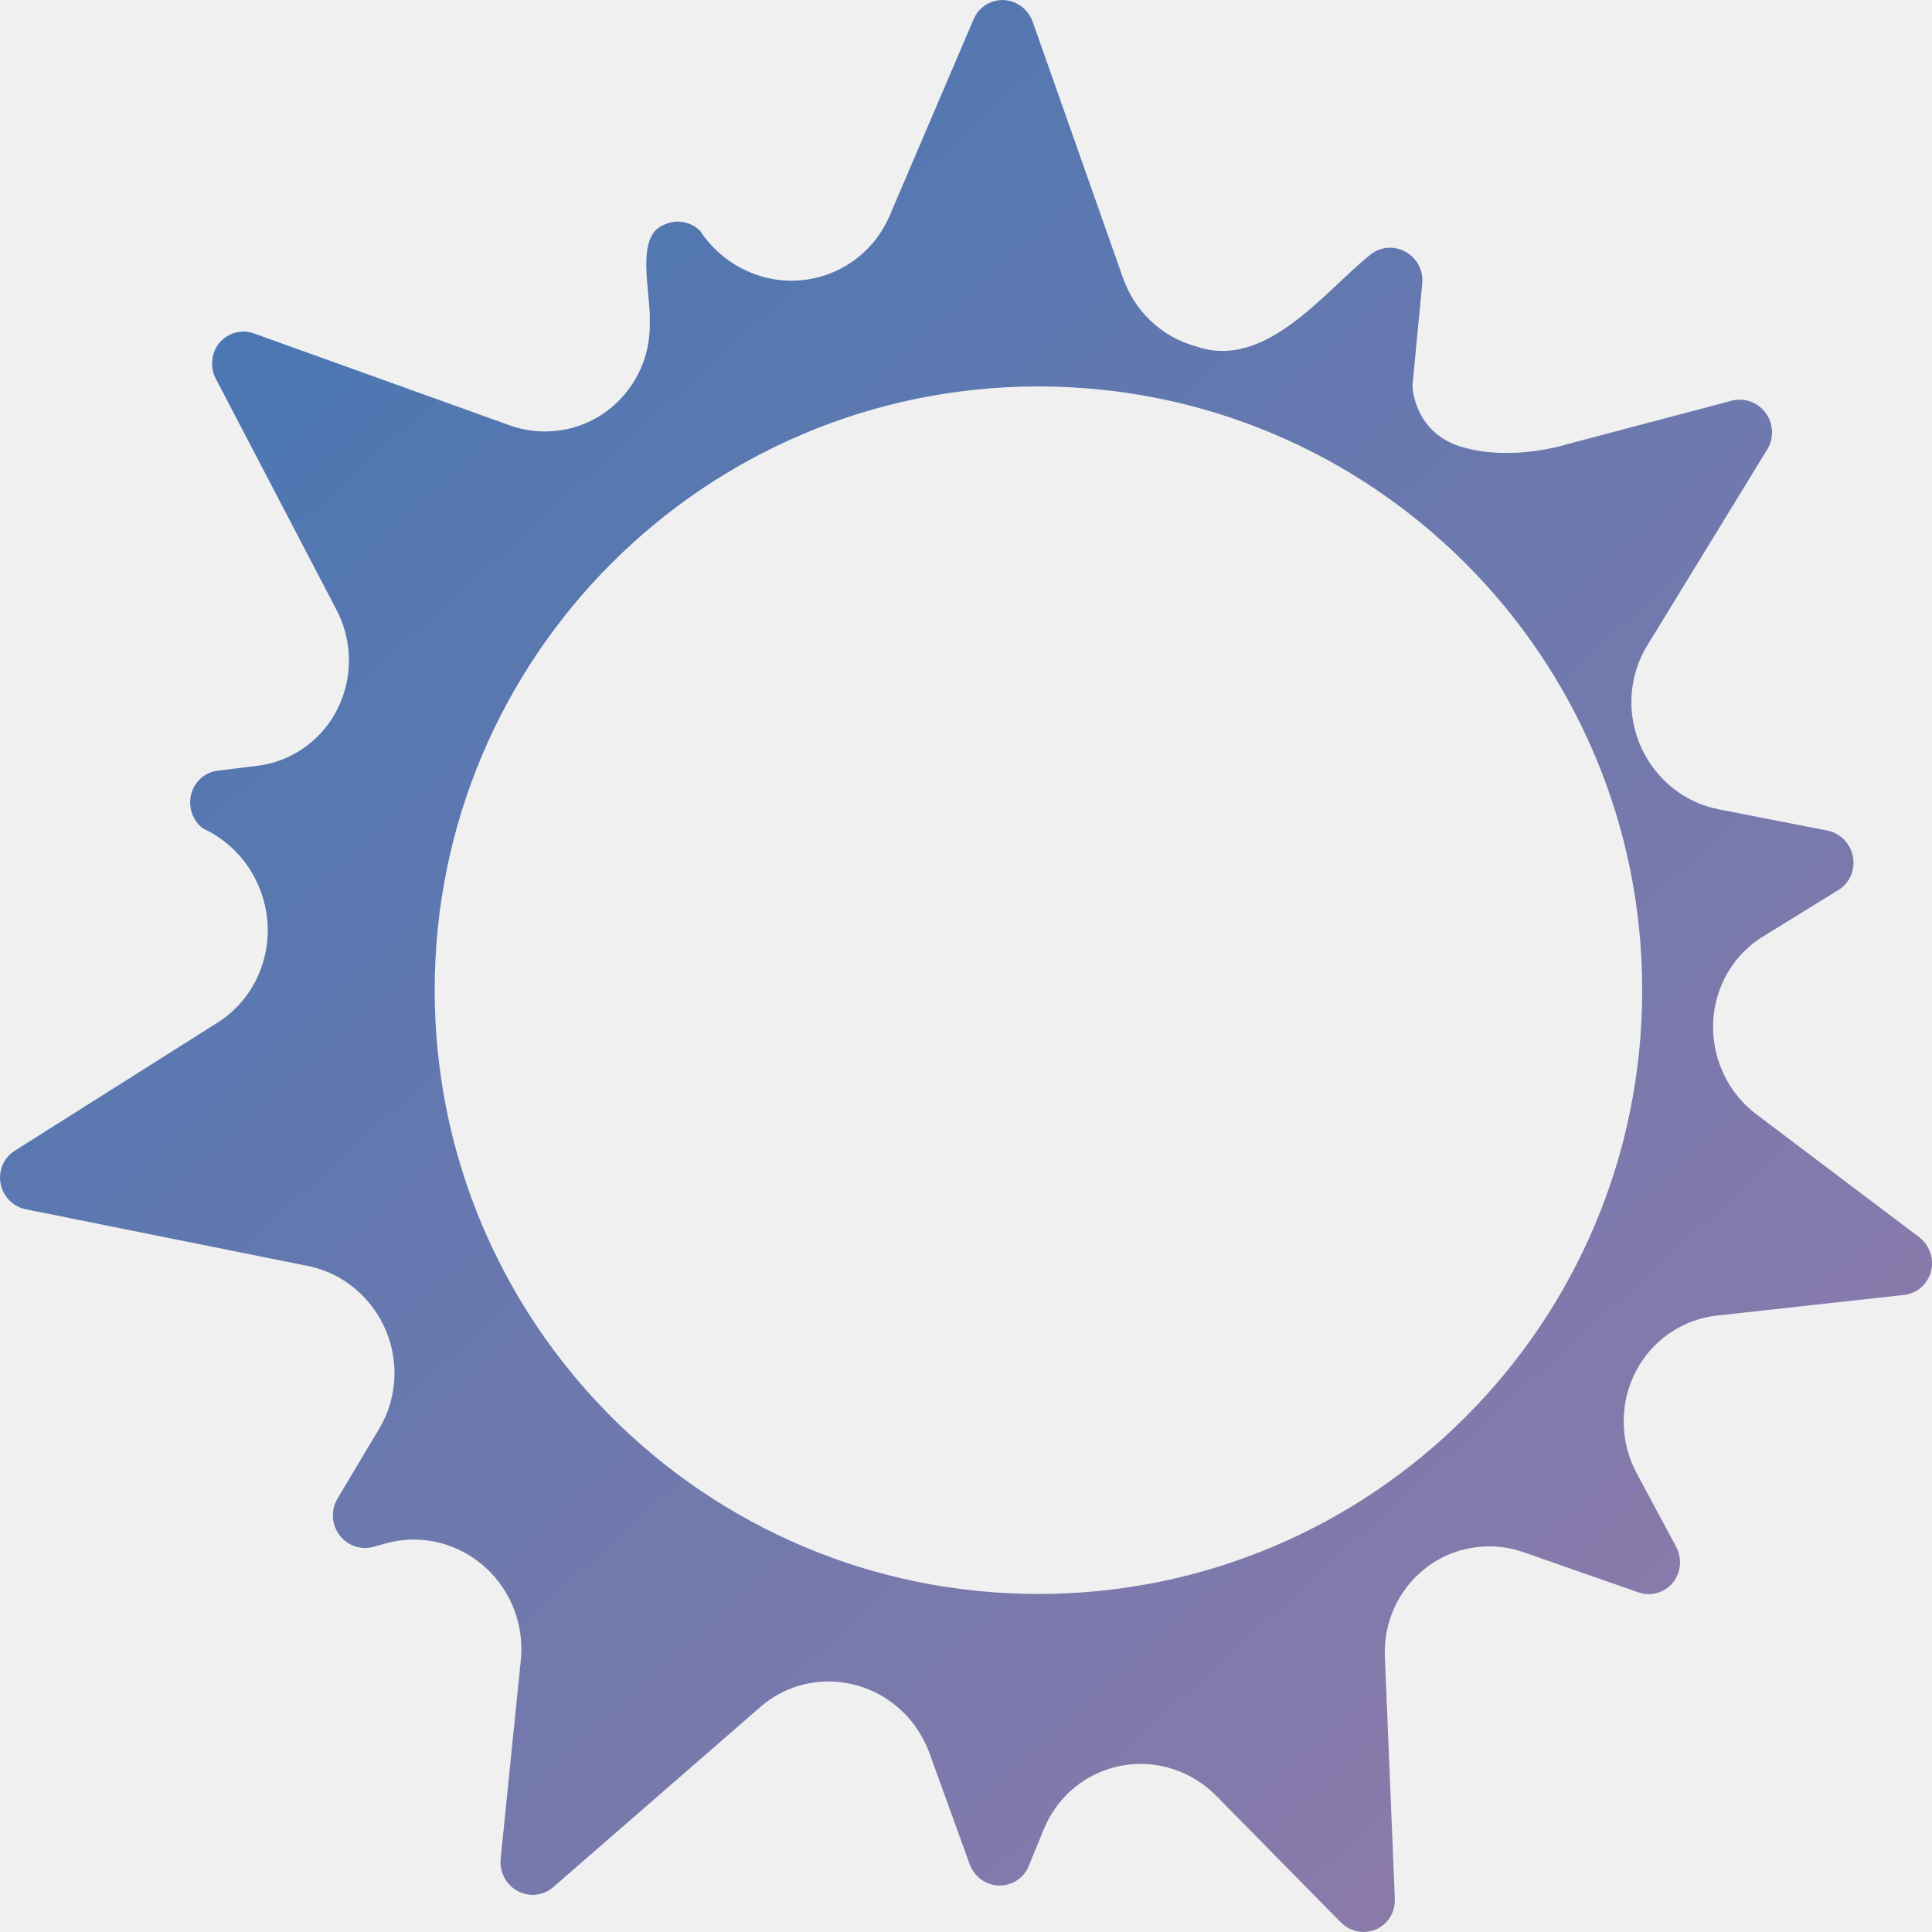
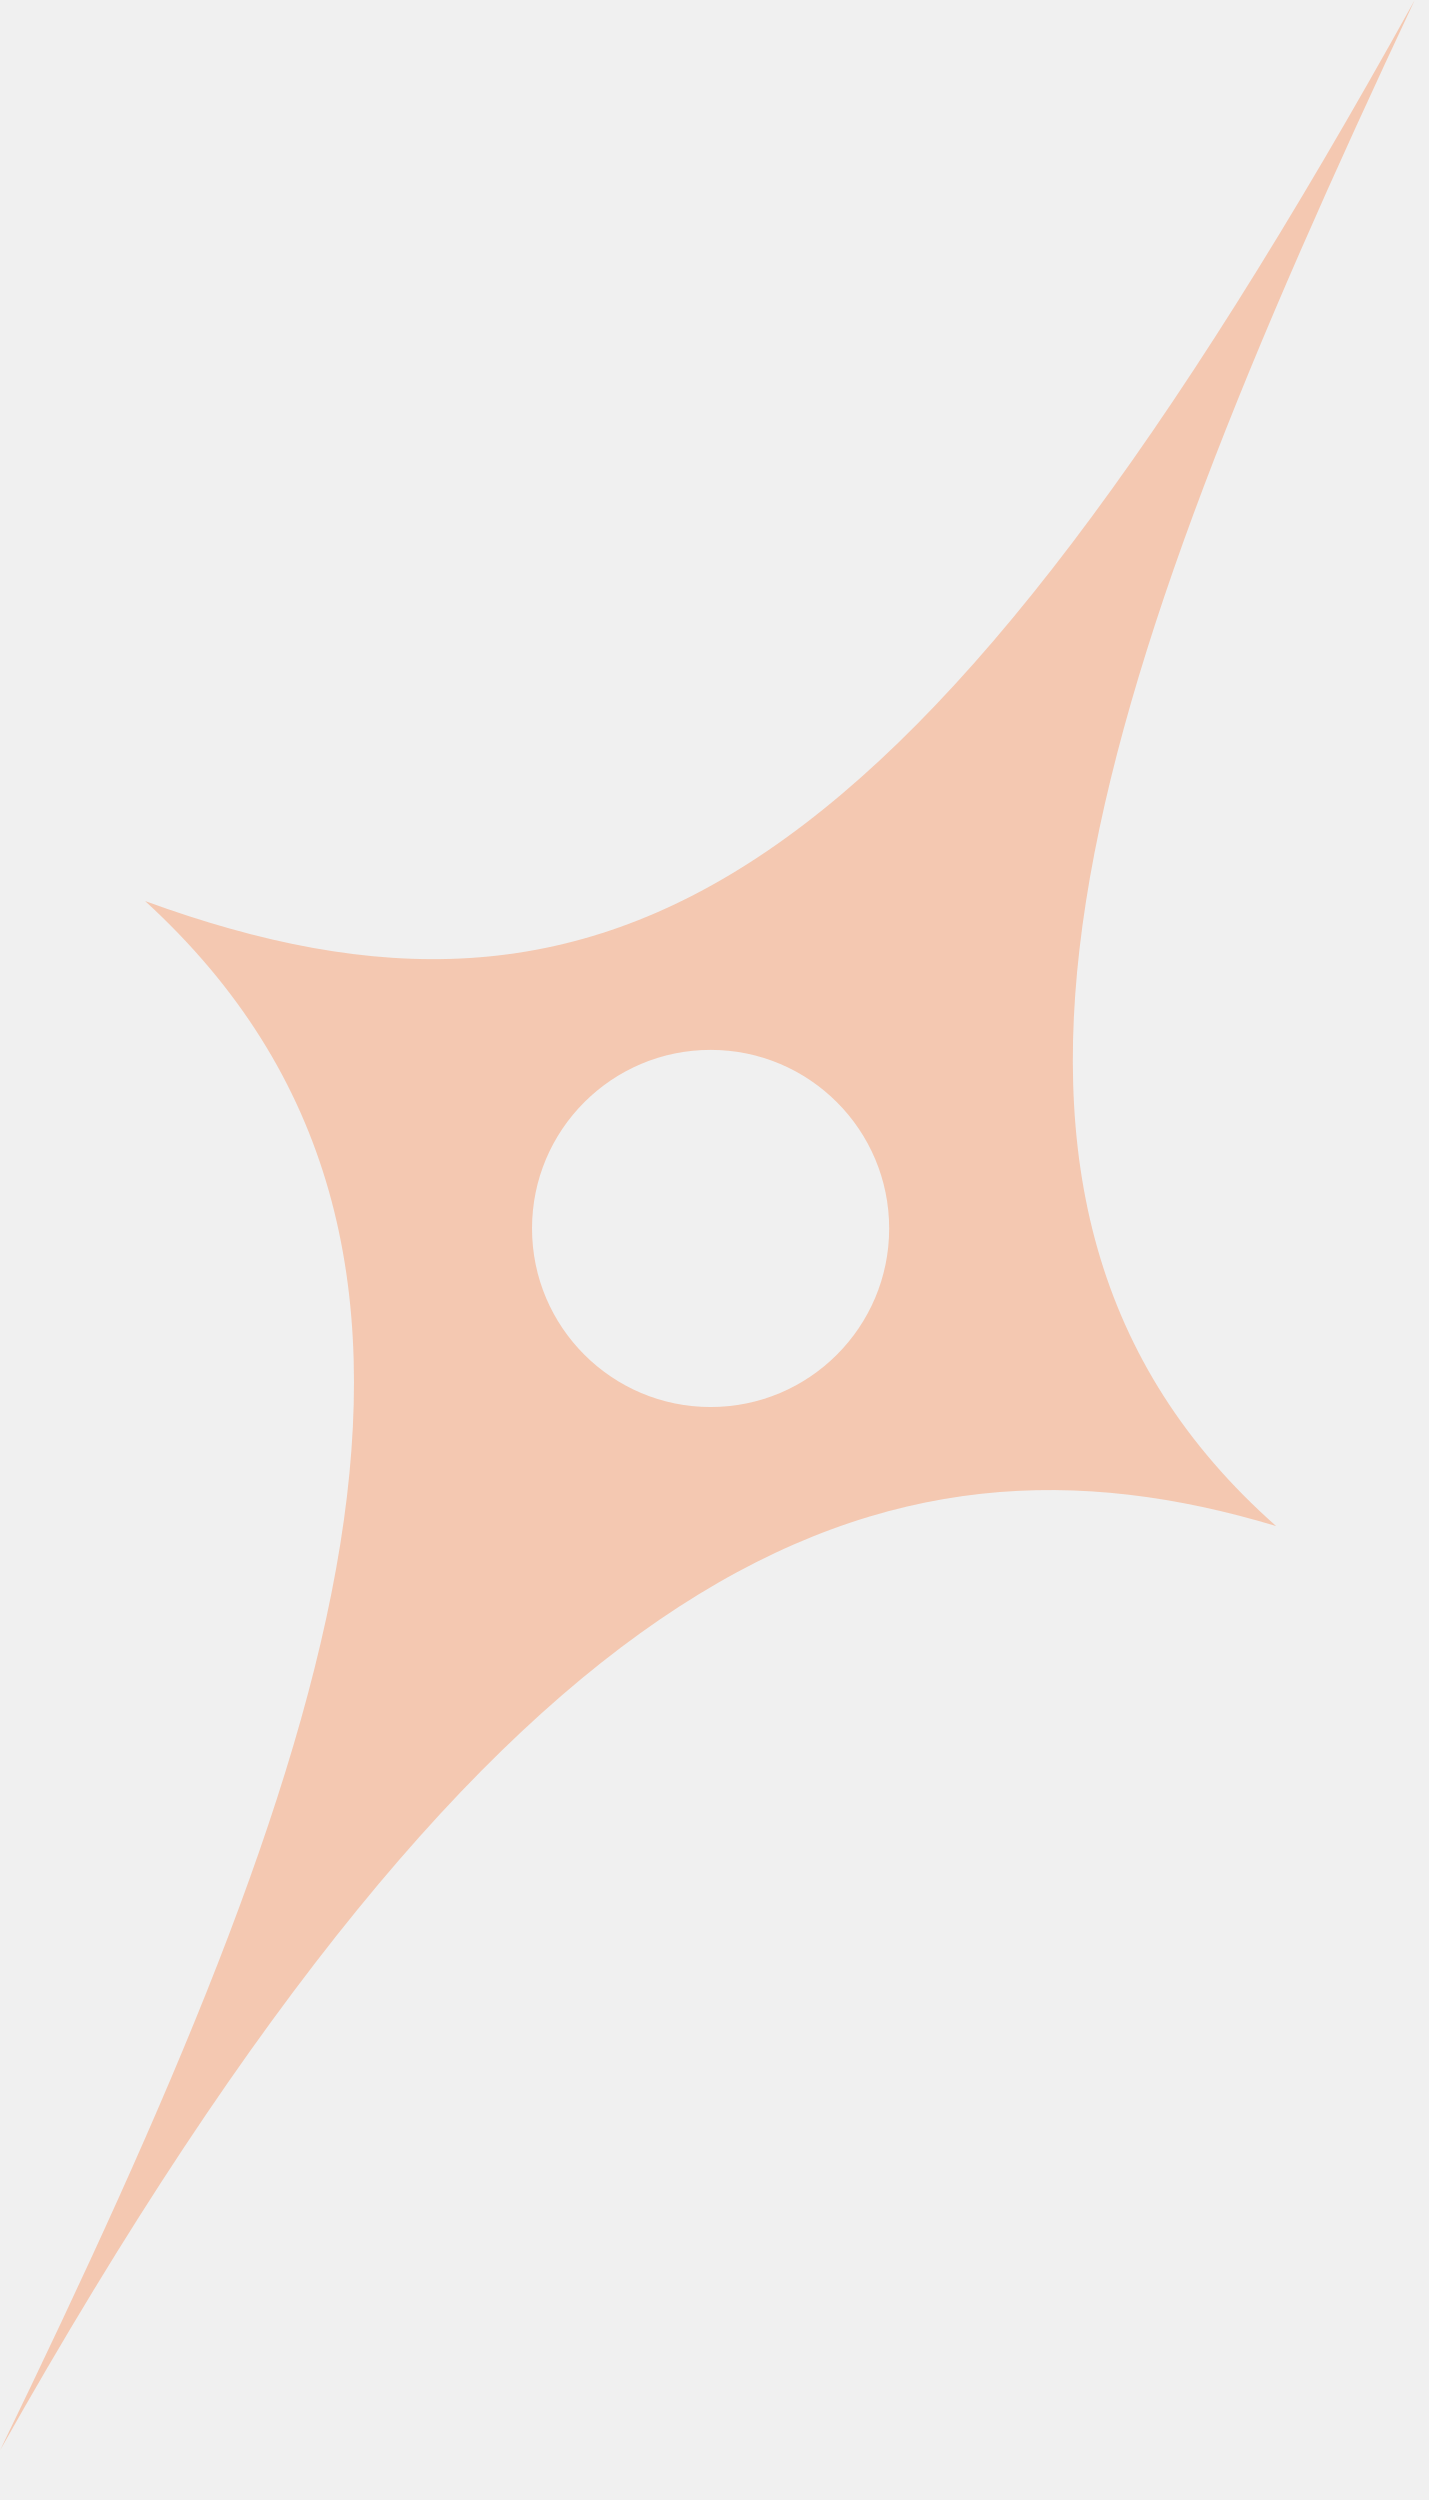
- <svg xmlns="http://www.w3.org/2000/svg" width="40" height="40" viewBox="0 0 40 40" fill="none">
-   <path fill-rule="evenodd" clip-rule="evenodd" d="M20.534 0.039C20.874 -0.085 21.253 0.097 21.379 0.445L23.25 5.752C23.492 6.447 24.057 6.979 24.757 7.169C26.187 7.675 27.389 6.07 28.352 5.288C28.554 5.111 28.844 5.077 29.083 5.204C29.326 5.327 29.471 5.589 29.447 5.862L29.244 7.978C29.244 7.978 29.252 8.972 30.301 9.264C31.338 9.553 32.424 9.203 32.451 9.195L35.861 8.294C36.031 8.251 36.212 8.279 36.364 8.372C36.677 8.563 36.782 8.974 36.598 9.29L34.091 13.387C33.956 13.615 33.861 13.866 33.813 14.128C33.593 15.338 34.382 16.514 35.575 16.754L37.845 17.198C38.013 17.234 38.161 17.335 38.258 17.479C38.465 17.785 38.391 18.201 38.092 18.408L36.439 19.429C36.22 19.575 36.029 19.76 35.875 19.976C35.173 20.966 35.402 22.359 36.385 23.086L39.742 25.62C39.879 25.728 39.969 25.886 39.994 26.06C40.045 26.426 39.795 26.762 39.435 26.809L35.53 27.24C35.265 27.271 35.009 27.352 34.774 27.477C33.706 28.046 33.305 29.395 33.879 30.489L34.706 32.03C34.79 32.19 34.807 32.378 34.752 32.549C34.641 32.899 34.27 33.088 33.924 32.97L31.532 32.133C31.289 32.05 31.034 32.011 30.78 32.017C29.572 32.045 28.629 33.063 28.672 34.291L28.879 39.315C28.886 39.498 28.819 39.677 28.693 39.806C28.438 40.066 28.021 40.064 27.761 39.802L25.167 37.167C24.977 36.978 24.755 36.825 24.512 36.715C23.398 36.212 22.105 36.717 21.624 37.842L21.293 38.648C21.222 38.812 21.087 38.939 20.921 38.999C20.581 39.124 20.202 38.944 20.075 38.596L19.241 36.29C19.152 36.05 19.024 35.826 18.862 35.628C18.078 34.676 16.692 34.538 15.765 35.322L11.449 39.076C11.317 39.189 11.145 39.244 10.972 39.229C10.61 39.197 10.336 38.873 10.363 38.504L10.785 34.347C10.809 34.082 10.787 33.813 10.718 33.555C10.402 32.36 9.195 31.64 8.024 31.945L7.719 32.03C7.549 32.073 7.368 32.046 7.216 31.954C6.903 31.762 6.798 31.351 6.982 31.035L7.837 29.602C7.987 29.358 8.089 29.086 8.136 28.801C8.338 27.588 7.532 26.424 6.335 26.203L0.543 25.039C0.359 25.005 0.197 24.892 0.098 24.73C-0.091 24.418 0.002 24.012 0.306 23.824L4.539 21.15C4.899 20.912 5.182 20.573 5.355 20.173C5.852 19.023 5.332 17.669 4.194 17.148C4.057 17.04 3.967 16.881 3.943 16.707C3.891 16.341 4.14 16.005 4.499 15.957L5.325 15.855C5.581 15.824 5.83 15.746 6.059 15.626C7.127 15.065 7.535 13.725 6.969 12.631L4.462 7.83C4.383 7.671 4.368 7.487 4.421 7.32C4.533 6.97 4.904 6.782 5.25 6.9L10.575 8.814C10.816 8.897 11.07 8.937 11.324 8.932C12.536 8.91 13.489 7.893 13.452 6.66C13.478 6.038 13.131 4.873 13.765 4.646C14.009 4.535 14.298 4.586 14.494 4.777C14.725 5.129 15.047 5.411 15.424 5.591C16.554 6.131 17.889 5.643 18.404 4.501L20.163 0.385C20.235 0.224 20.369 0.098 20.534 0.039ZM21.5 8.001C14.597 8.001 9 13.597 9 20.5C9.001 27.404 14.597 33.001 21.5 33.001C28.404 33 34 27.404 34 20.5C34 13.597 28.404 8.001 21.5 8.001Z" fill="white" />
-   <path fill-rule="evenodd" clip-rule="evenodd" d="M20.534 0.039C20.874 -0.085 21.253 0.097 21.379 0.445L23.25 5.752C23.492 6.447 24.057 6.979 24.757 7.169C26.187 7.675 27.389 6.07 28.352 5.288C28.554 5.111 28.844 5.077 29.083 5.204C29.326 5.327 29.471 5.589 29.447 5.862L29.244 7.978C29.244 7.978 29.252 8.972 30.301 9.264C31.338 9.553 32.424 9.203 32.451 9.195L35.861 8.294C36.031 8.251 36.212 8.279 36.364 8.372C36.677 8.563 36.782 8.974 36.598 9.29L34.091 13.387C33.956 13.615 33.861 13.866 33.813 14.128C33.593 15.338 34.382 16.514 35.575 16.754L37.845 17.198C38.013 17.234 38.161 17.335 38.258 17.479C38.465 17.785 38.391 18.201 38.092 18.408L36.439 19.429C36.22 19.575 36.029 19.76 35.875 19.976C35.173 20.966 35.402 22.359 36.385 23.086L39.742 25.62C39.879 25.728 39.969 25.886 39.994 26.06C40.045 26.426 39.795 26.762 39.435 26.809L35.53 27.24C35.265 27.271 35.009 27.352 34.774 27.477C33.706 28.046 33.305 29.395 33.879 30.489L34.706 32.03C34.79 32.19 34.807 32.378 34.752 32.549C34.641 32.899 34.27 33.088 33.924 32.97L31.532 32.133C31.289 32.05 31.034 32.011 30.78 32.017C29.572 32.045 28.629 33.063 28.672 34.291L28.879 39.315C28.886 39.498 28.819 39.677 28.693 39.806C28.438 40.066 28.021 40.064 27.761 39.802L25.167 37.167C24.977 36.978 24.755 36.825 24.512 36.715C23.398 36.212 22.105 36.717 21.624 37.842L21.293 38.648C21.222 38.812 21.087 38.939 20.921 38.999C20.581 39.124 20.202 38.944 20.075 38.596L19.241 36.29C19.152 36.05 19.024 35.826 18.862 35.628C18.078 34.676 16.692 34.538 15.765 35.322L11.449 39.076C11.317 39.189 11.145 39.244 10.972 39.229C10.61 39.197 10.336 38.873 10.363 38.504L10.785 34.347C10.809 34.082 10.787 33.813 10.718 33.555C10.402 32.36 9.195 31.64 8.024 31.945L7.719 32.03C7.549 32.073 7.368 32.046 7.216 31.954C6.903 31.762 6.798 31.351 6.982 31.035L7.837 29.602C7.987 29.358 8.089 29.086 8.136 28.801C8.338 27.588 7.532 26.424 6.335 26.203L0.543 25.039C0.359 25.005 0.197 24.892 0.098 24.73C-0.091 24.418 0.002 24.012 0.306 23.824L4.539 21.15C4.899 20.912 5.182 20.573 5.355 20.173C5.852 19.023 5.332 17.669 4.194 17.148C4.057 17.04 3.967 16.881 3.943 16.707C3.891 16.341 4.14 16.005 4.499 15.957L5.325 15.855C5.581 15.824 5.83 15.746 6.059 15.626C7.127 15.065 7.535 13.725 6.969 12.631L4.462 7.83C4.383 7.671 4.368 7.487 4.421 7.32C4.533 6.97 4.904 6.782 5.25 6.9L10.575 8.814C10.816 8.897 11.07 8.937 11.324 8.932C12.536 8.91 13.489 7.893 13.452 6.66C13.478 6.038 13.131 4.873 13.765 4.646C14.009 4.535 14.298 4.586 14.494 4.777C14.725 5.129 15.047 5.411 15.424 5.591C16.554 6.131 17.889 5.643 18.404 4.501L20.163 0.385C20.235 0.224 20.369 0.098 20.534 0.039ZM21.5 8.001C14.597 8.001 9 13.597 9 20.5C9.001 27.404 14.597 33.001 21.5 33.001C28.404 33 34 27.404 34 20.5C34 13.597 28.404 8.001 21.5 8.001Z" fill="url(#paint0_linear_155_12947)" />
-   <defs>
-     <linearGradient id="paint0_linear_155_12947" x1="19.821" y1="-8.028" x2="47.99" y2="22.994" gradientUnits="userSpaceOnUse">
-       <stop stop-color="#4A77B2" />
-       <stop offset="1" stop-color="#8B7AAA" />
-     </linearGradient>
-   </defs>
+ <svg xmlns="http://www.w3.org/2000/svg" width="24" height="42" viewBox="0 0 24 42" fill="none">
+   <path fill-rule="evenodd" clip-rule="evenodd" d="M23.768 0C18.293 11.655 15.288 20.196 21.439 25.638C14.796 23.636 8.496 26.064 0 41.167C5.663 29.48 8.768 20.936 2.438 15.138C10.242 17.988 15.417 15.074 23.768 0ZM11.938 17.638C10.282 17.638 8.938 18.981 8.938 20.638C8.938 22.294 10.282 23.638 11.938 23.638C13.595 23.638 14.938 22.294 14.938 20.638C14.938 18.981 13.595 17.638 11.938 17.638Z" fill="#F4C8B1" />
</svg>
